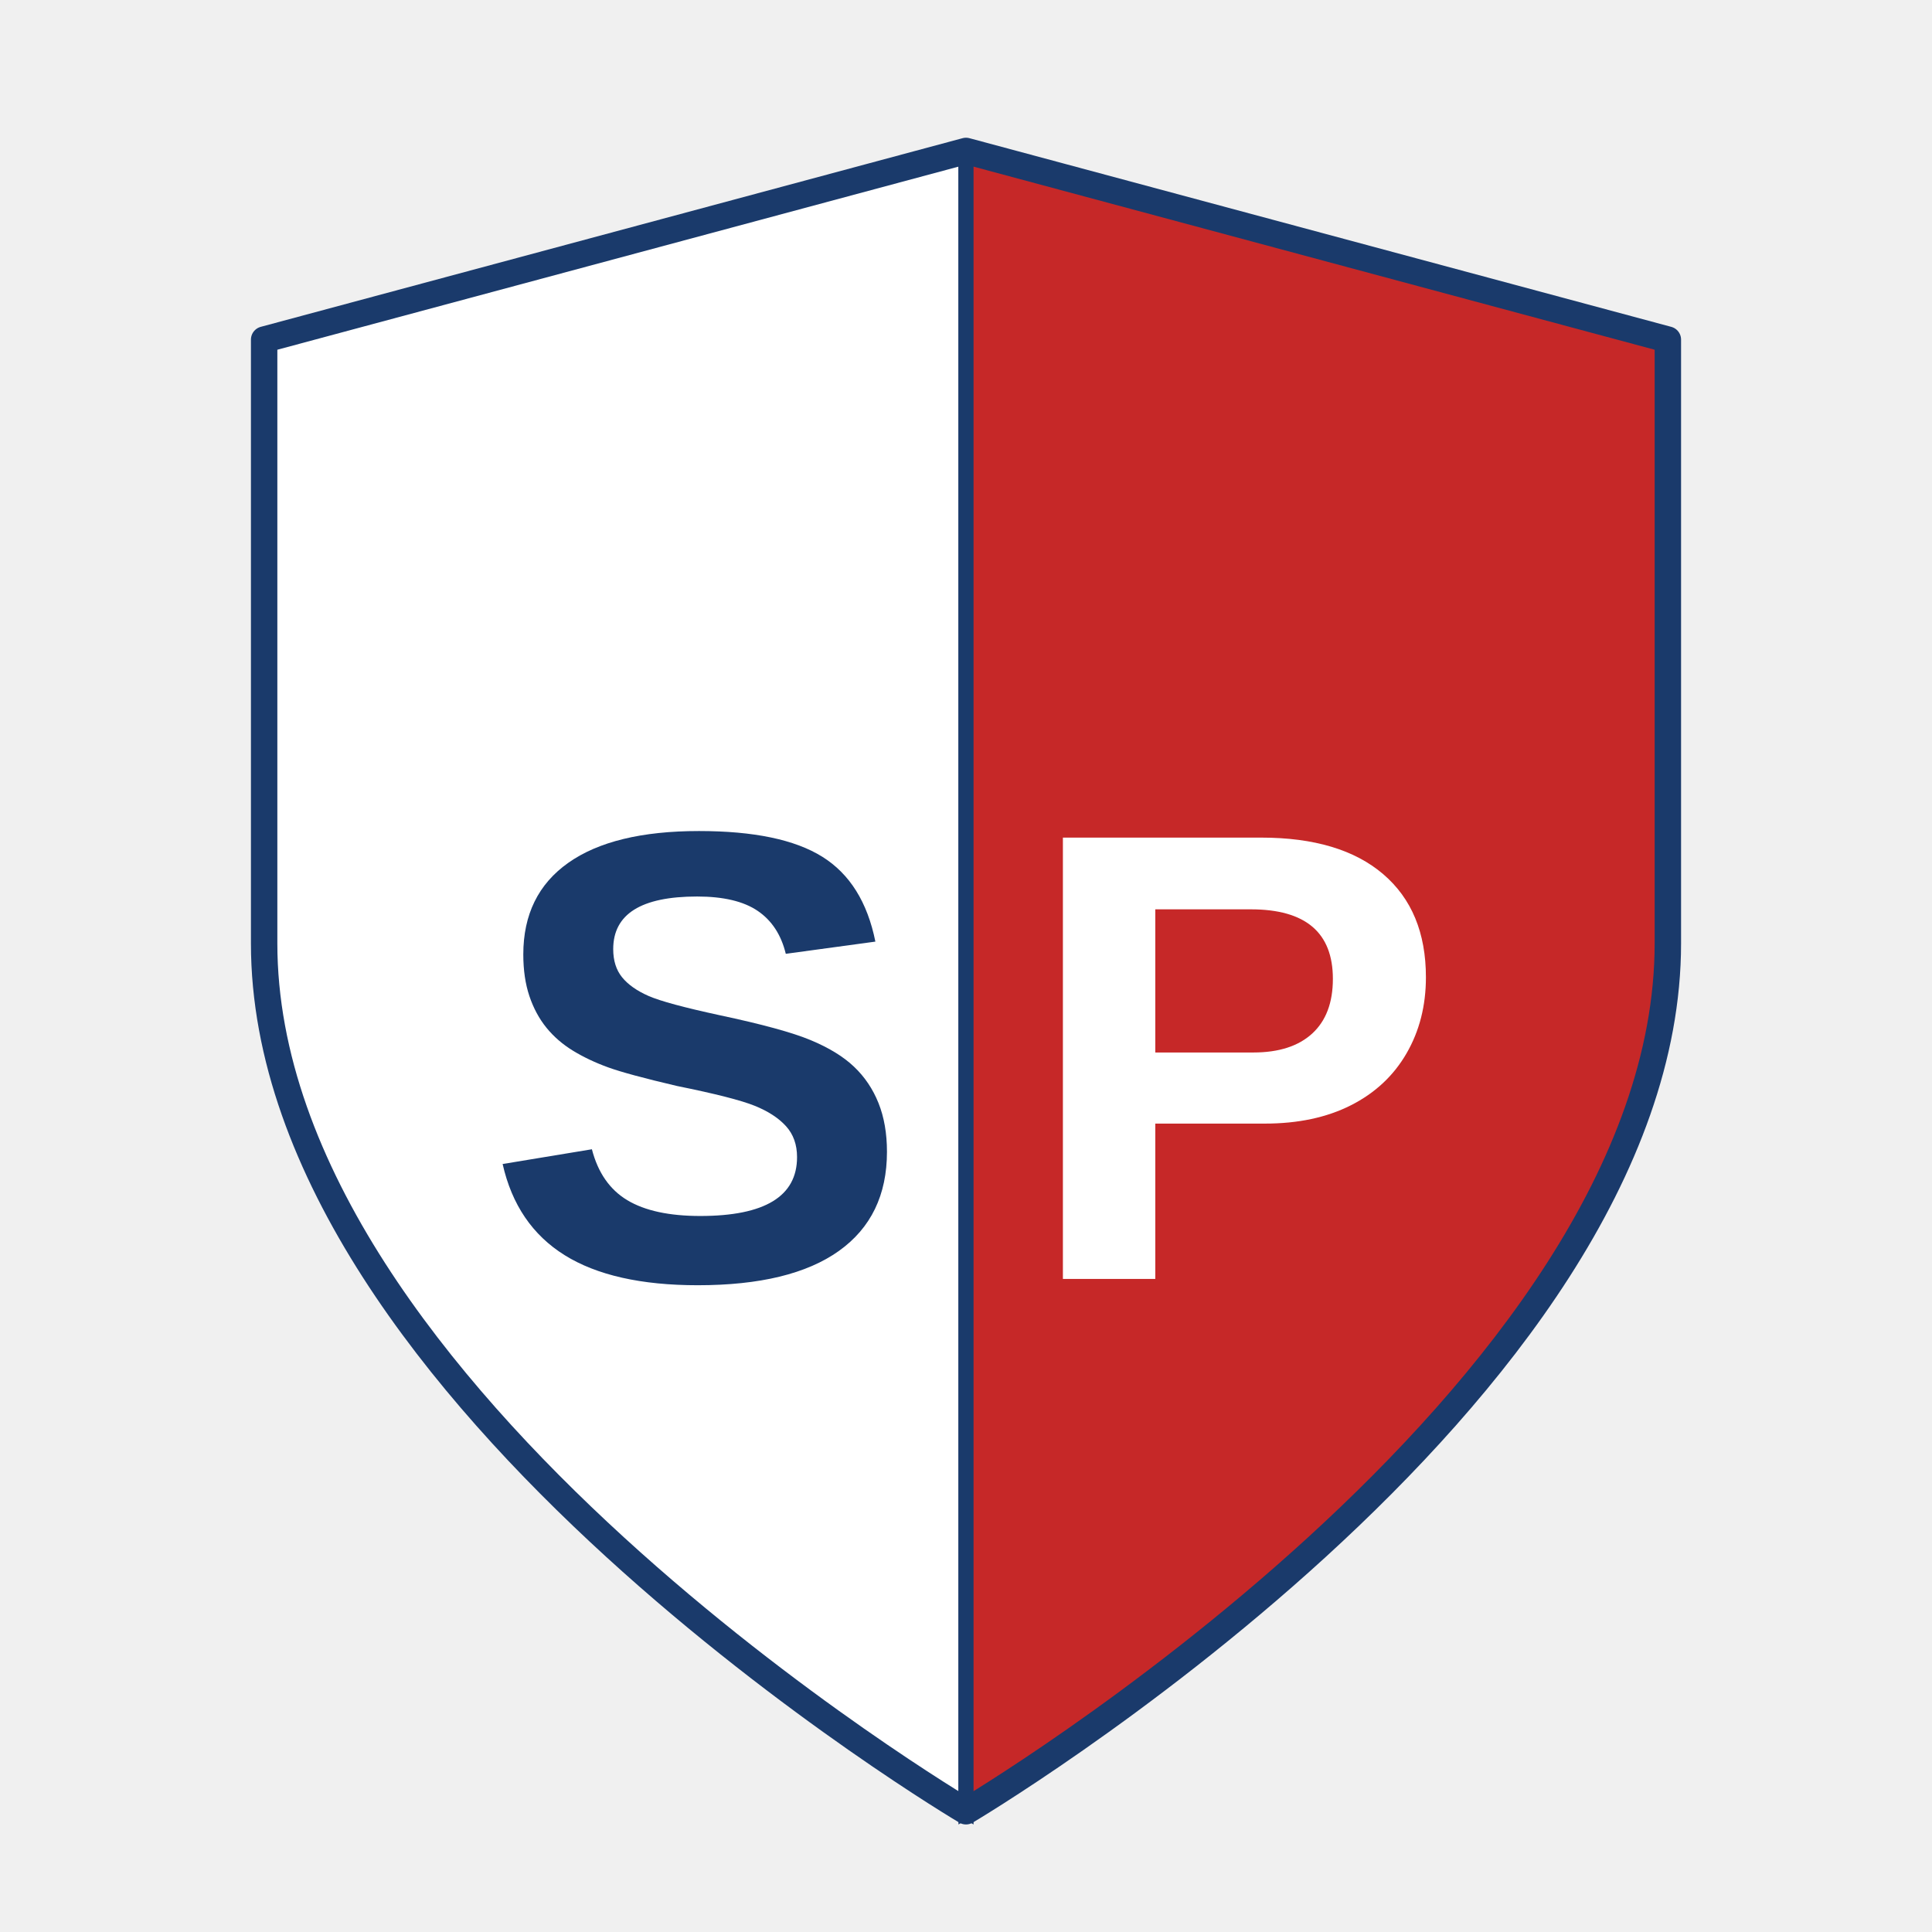
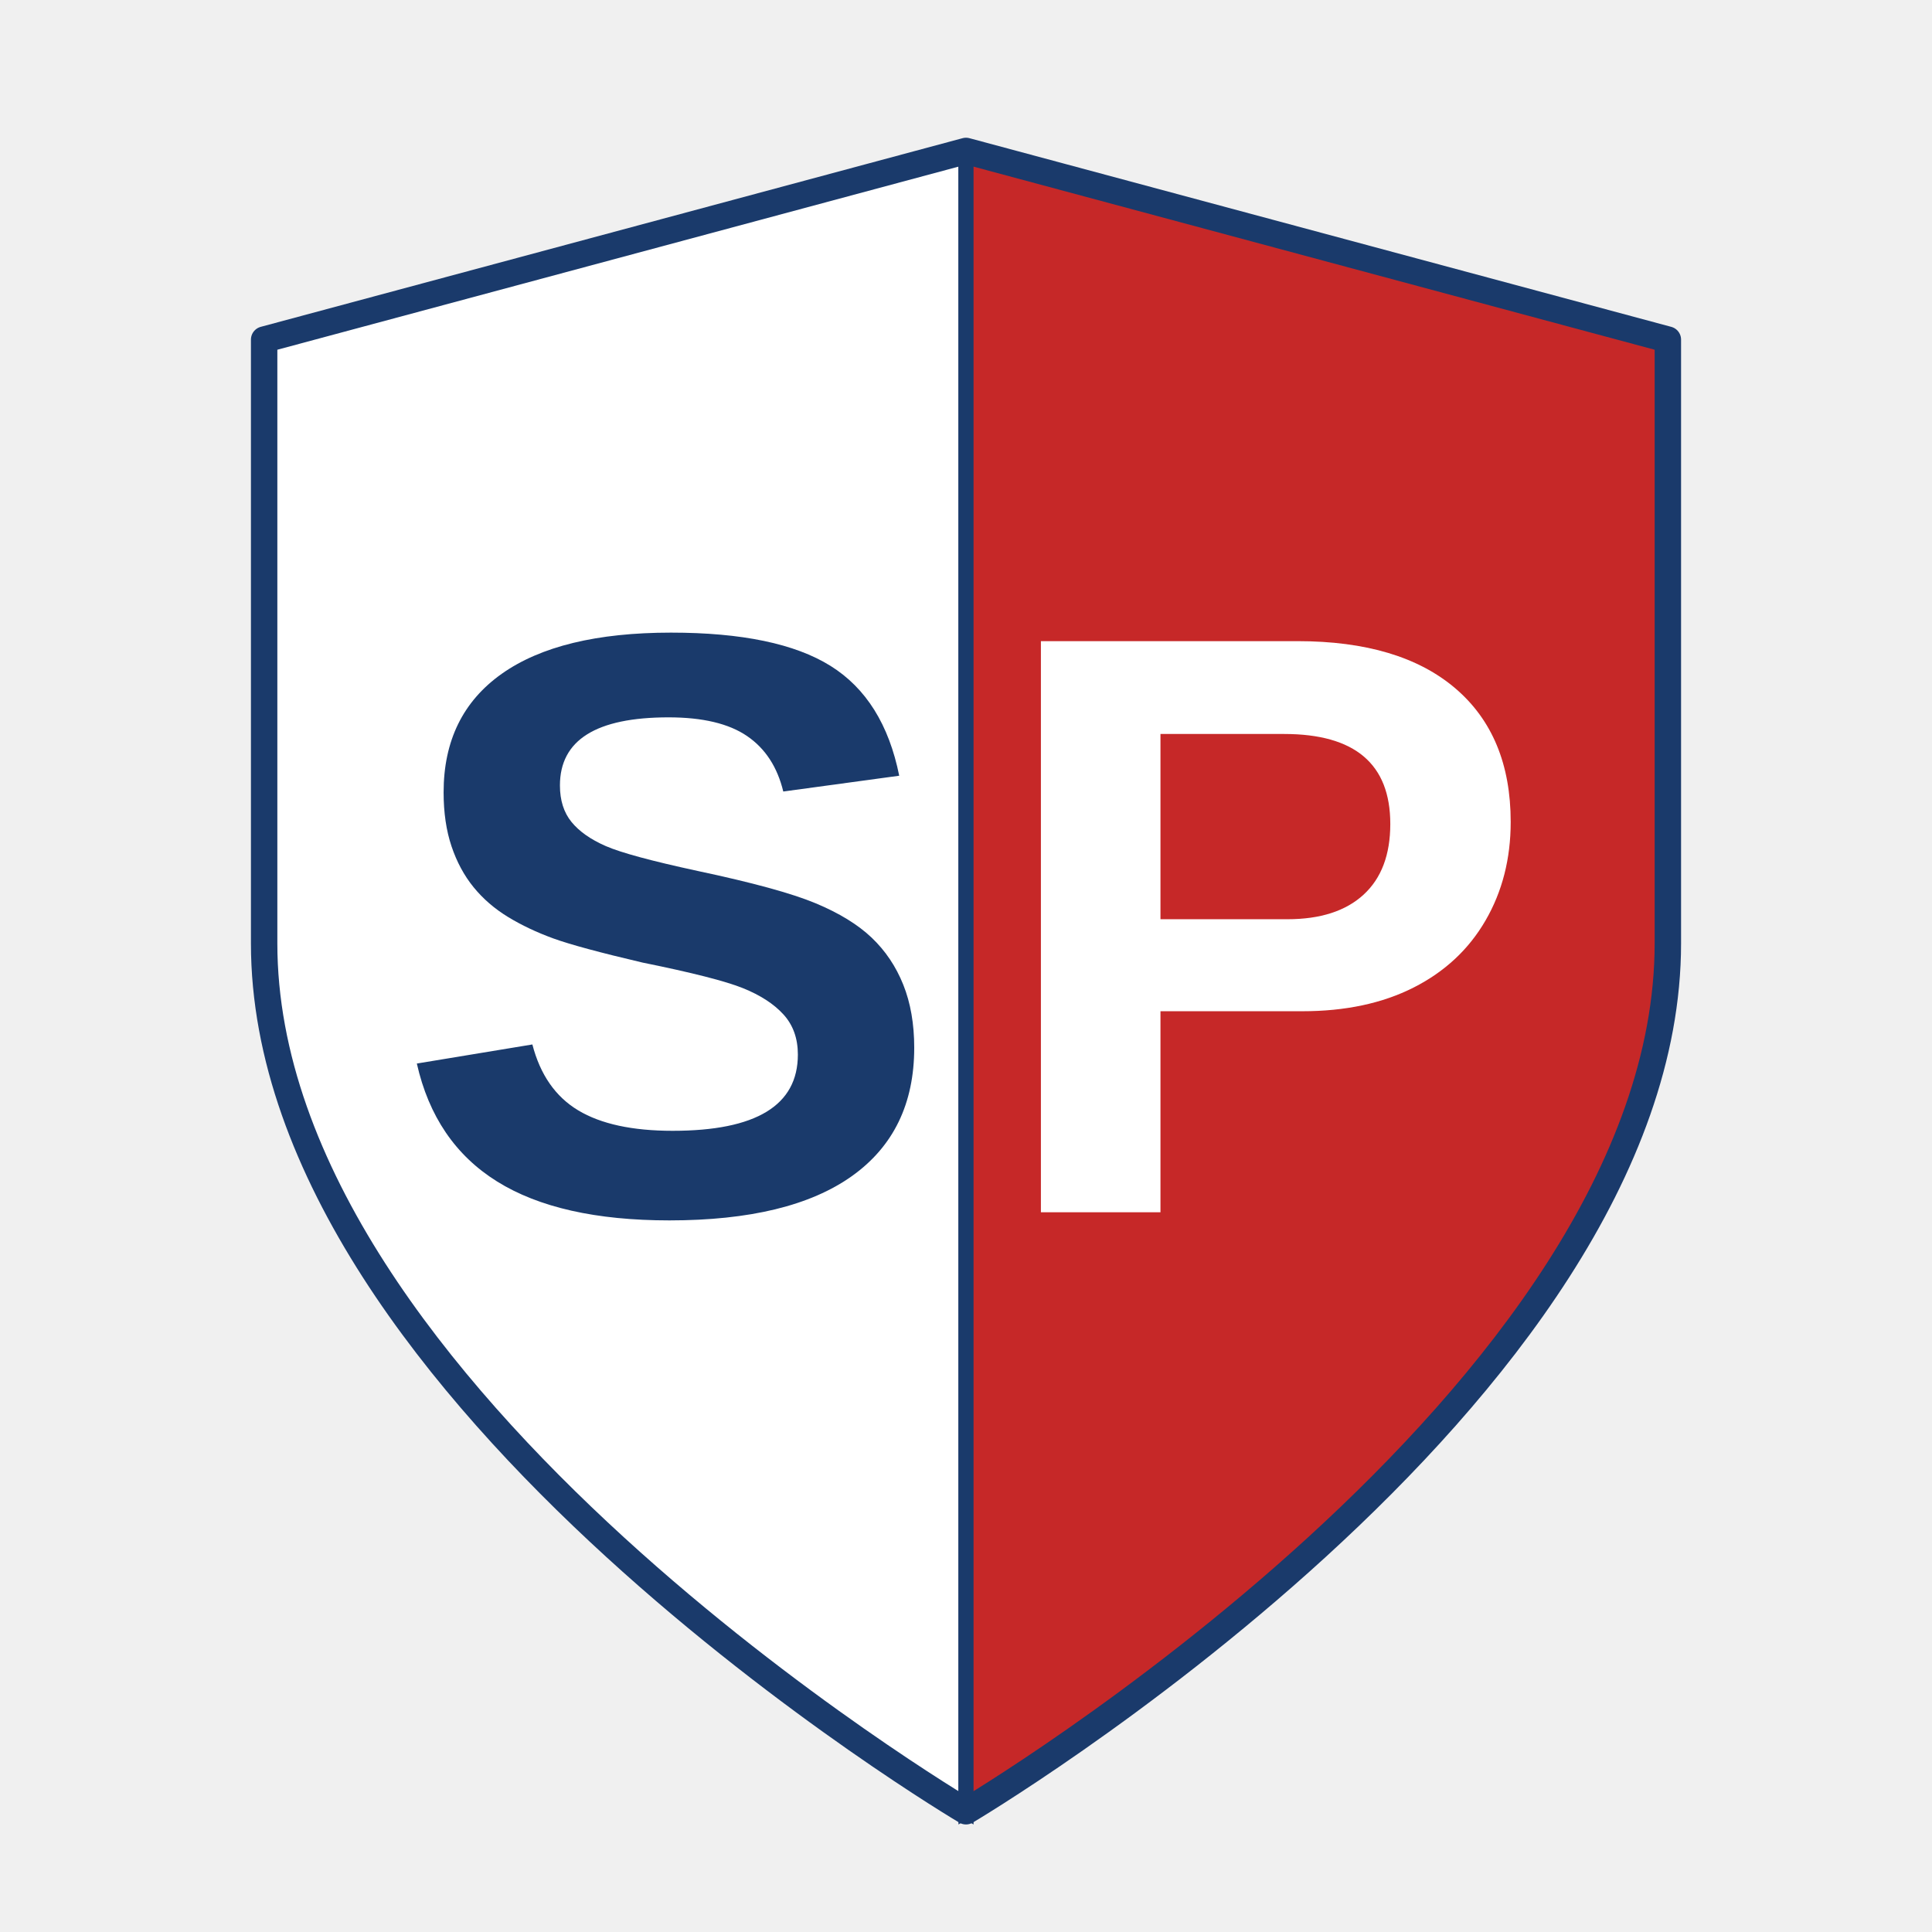
<svg xmlns="http://www.w3.org/2000/svg" viewBox="0 0 1024 1024" width="1024" height="1024">
  <path d="M512 80 C512 80 140 180 140 180 L140 500 C140 740 512 960 512 960 L512 80 Z" fill="#FFFFFF" stroke="#1A3A6B" stroke-width="8" />
  <path d="M512 80 C512 80 884 180 884 180 L884 500 C884 740 512 960 512 960 L512 80 Z" fill="#C62828" stroke="#1A3A6B" stroke-width="8" />
  <path d="M512 80 C512 80 140 180 140 180 L140 500 C140 740 512 960 512 960 C512 960 884 740 884 500 L884 180 Z" fill="none" stroke="#1A3A6B" stroke-width="14" stroke-linejoin="round" />
-   <text x="370" y="560" text-anchor="middle" dominant-baseline="central" font-family="system-ui, -apple-system, 'Helvetica Neue', Arial, sans-serif" font-size="340" font-weight="900" fill="#1A3A6B">S</text>
-   <text x="654" y="560" text-anchor="middle" dominant-baseline="central" font-family="system-ui, -apple-system, 'Helvetica Neue', Arial, sans-serif" font-size="340" font-weight="900" fill="#FFFFFF">P</text>
+   <text x="355" y="490" text-anchor="middle" dominant-baseline="central" font-family="system-ui, -apple-system, 'Helvetica Neue', Arial, sans-serif" font-size="440" font-weight="900" fill="#1A3A6B">S</text>
+   <text x="669" y="490" text-anchor="middle" dominant-baseline="central" font-family="system-ui, -apple-system, 'Helvetica Neue', Arial, sans-serif" font-size="440" font-weight="900" fill="#FFFFFF">P</text>
</svg>
